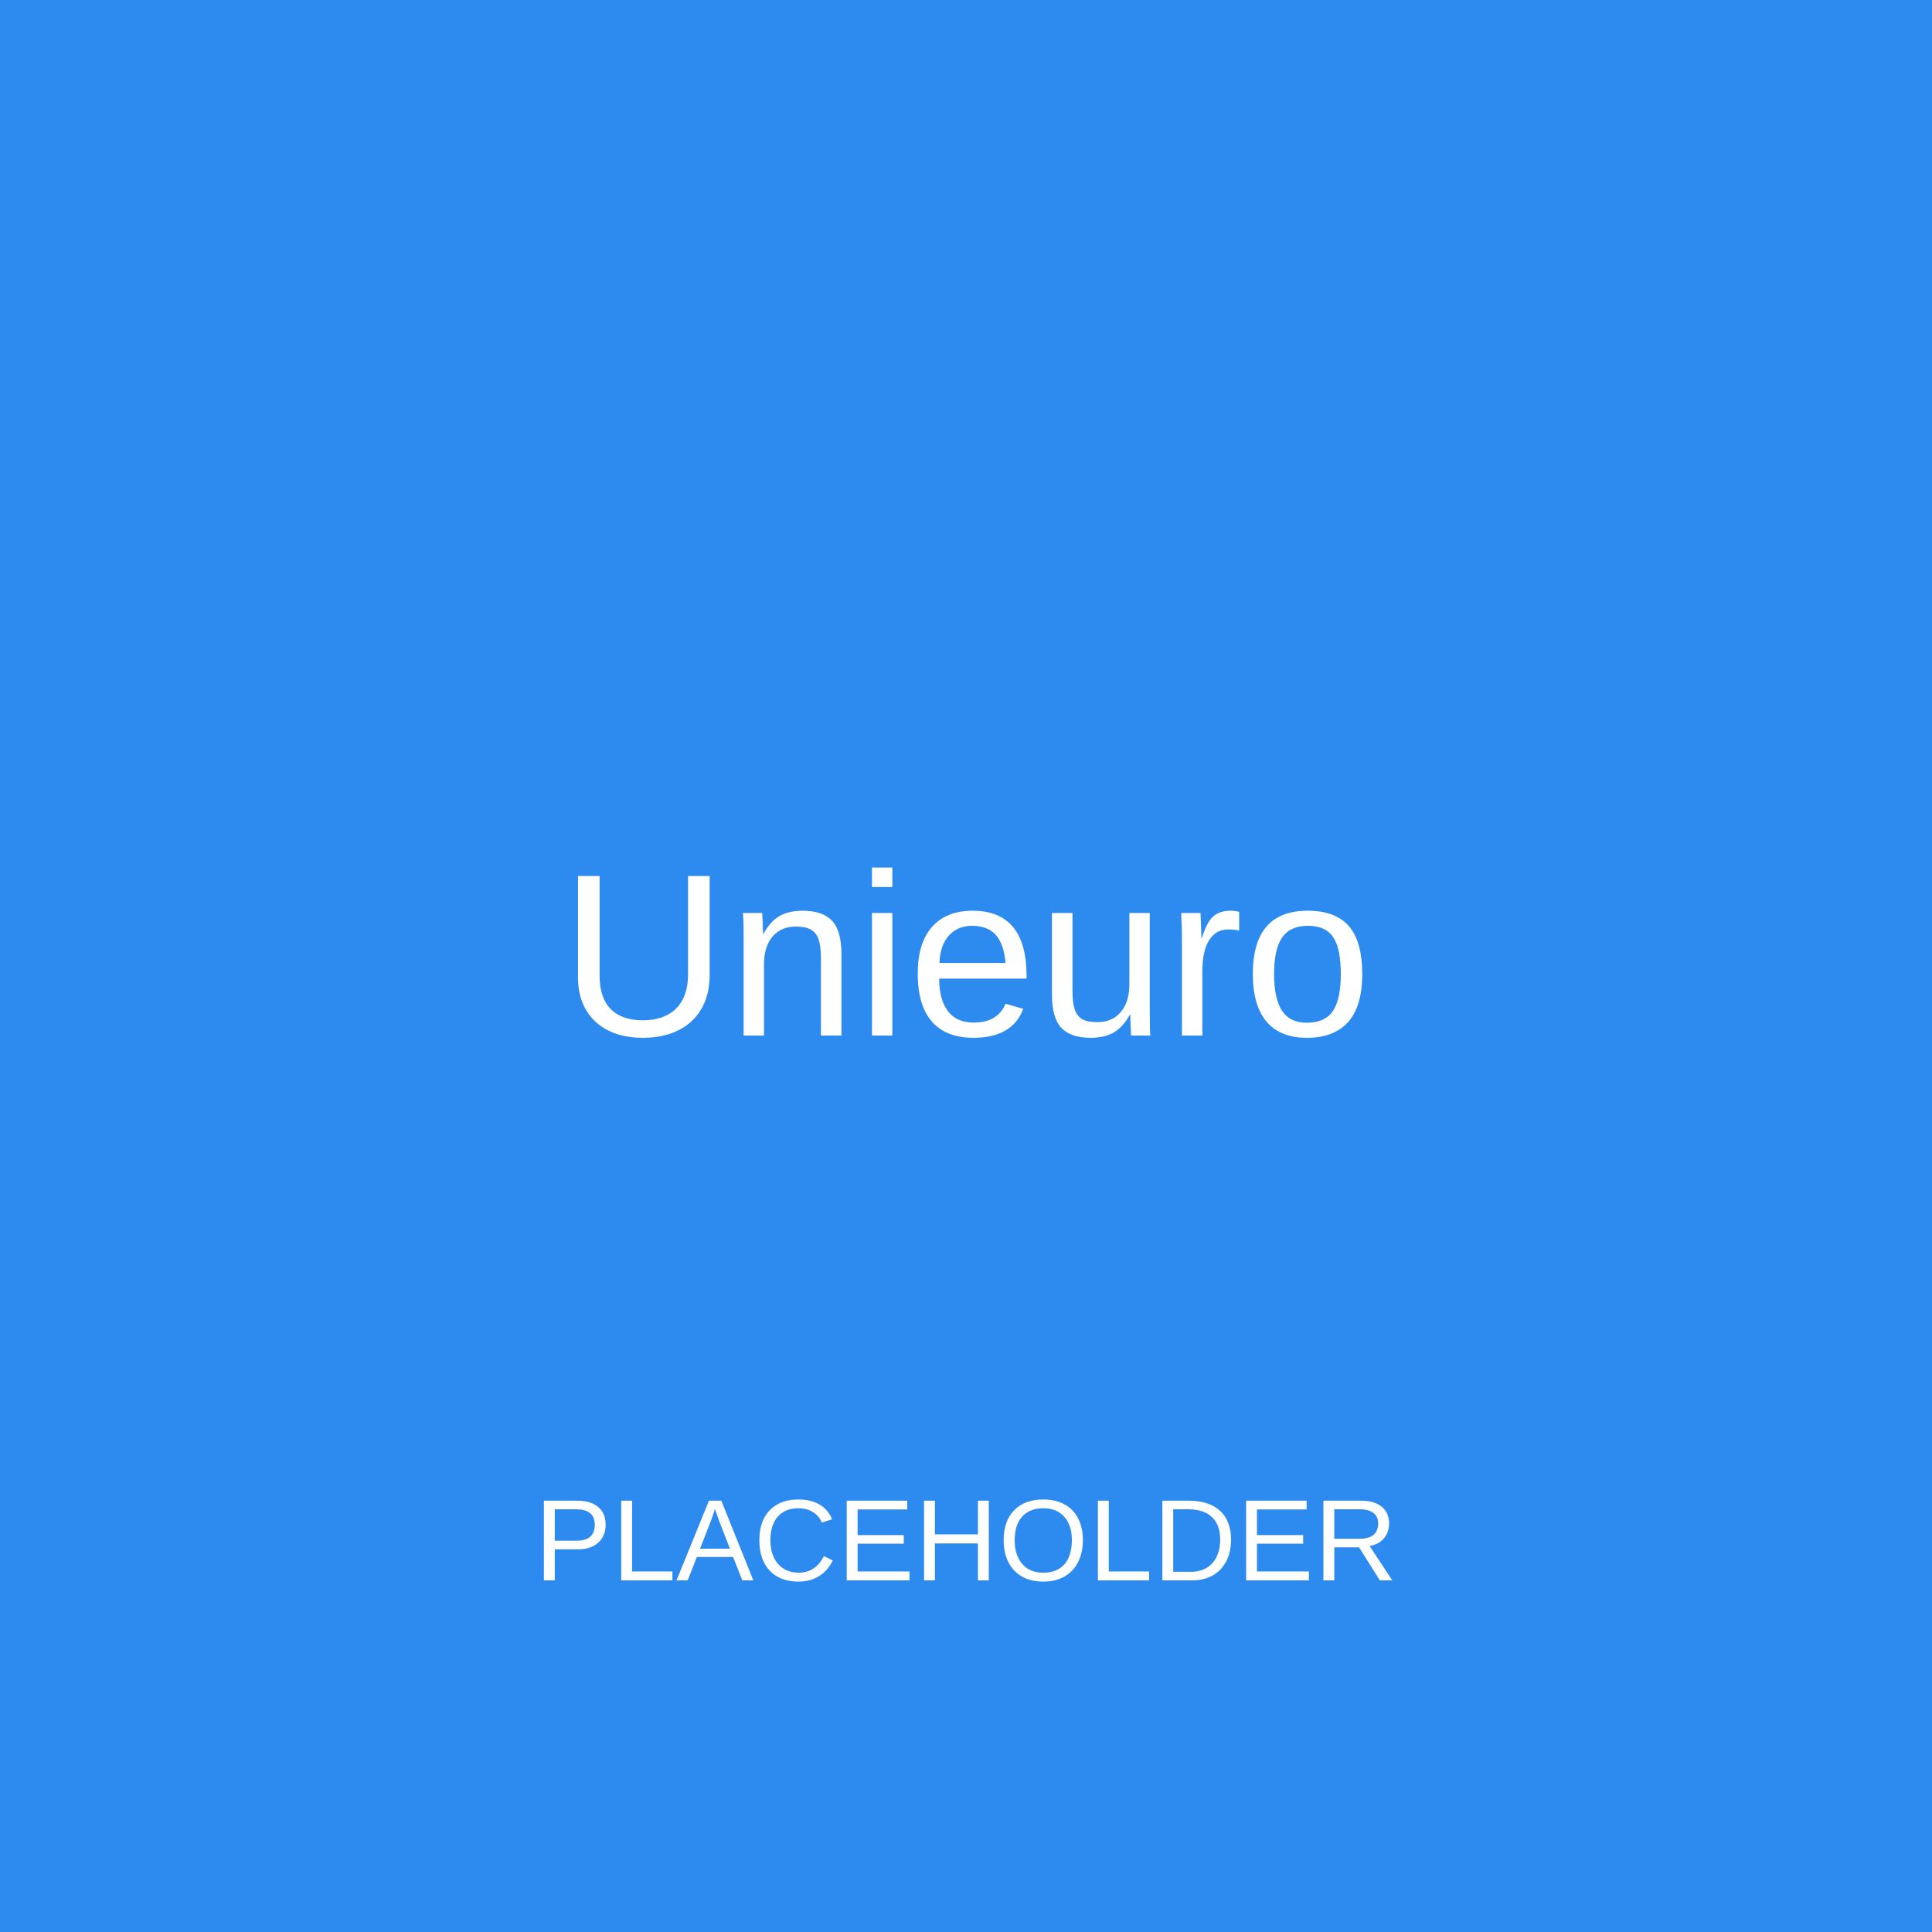
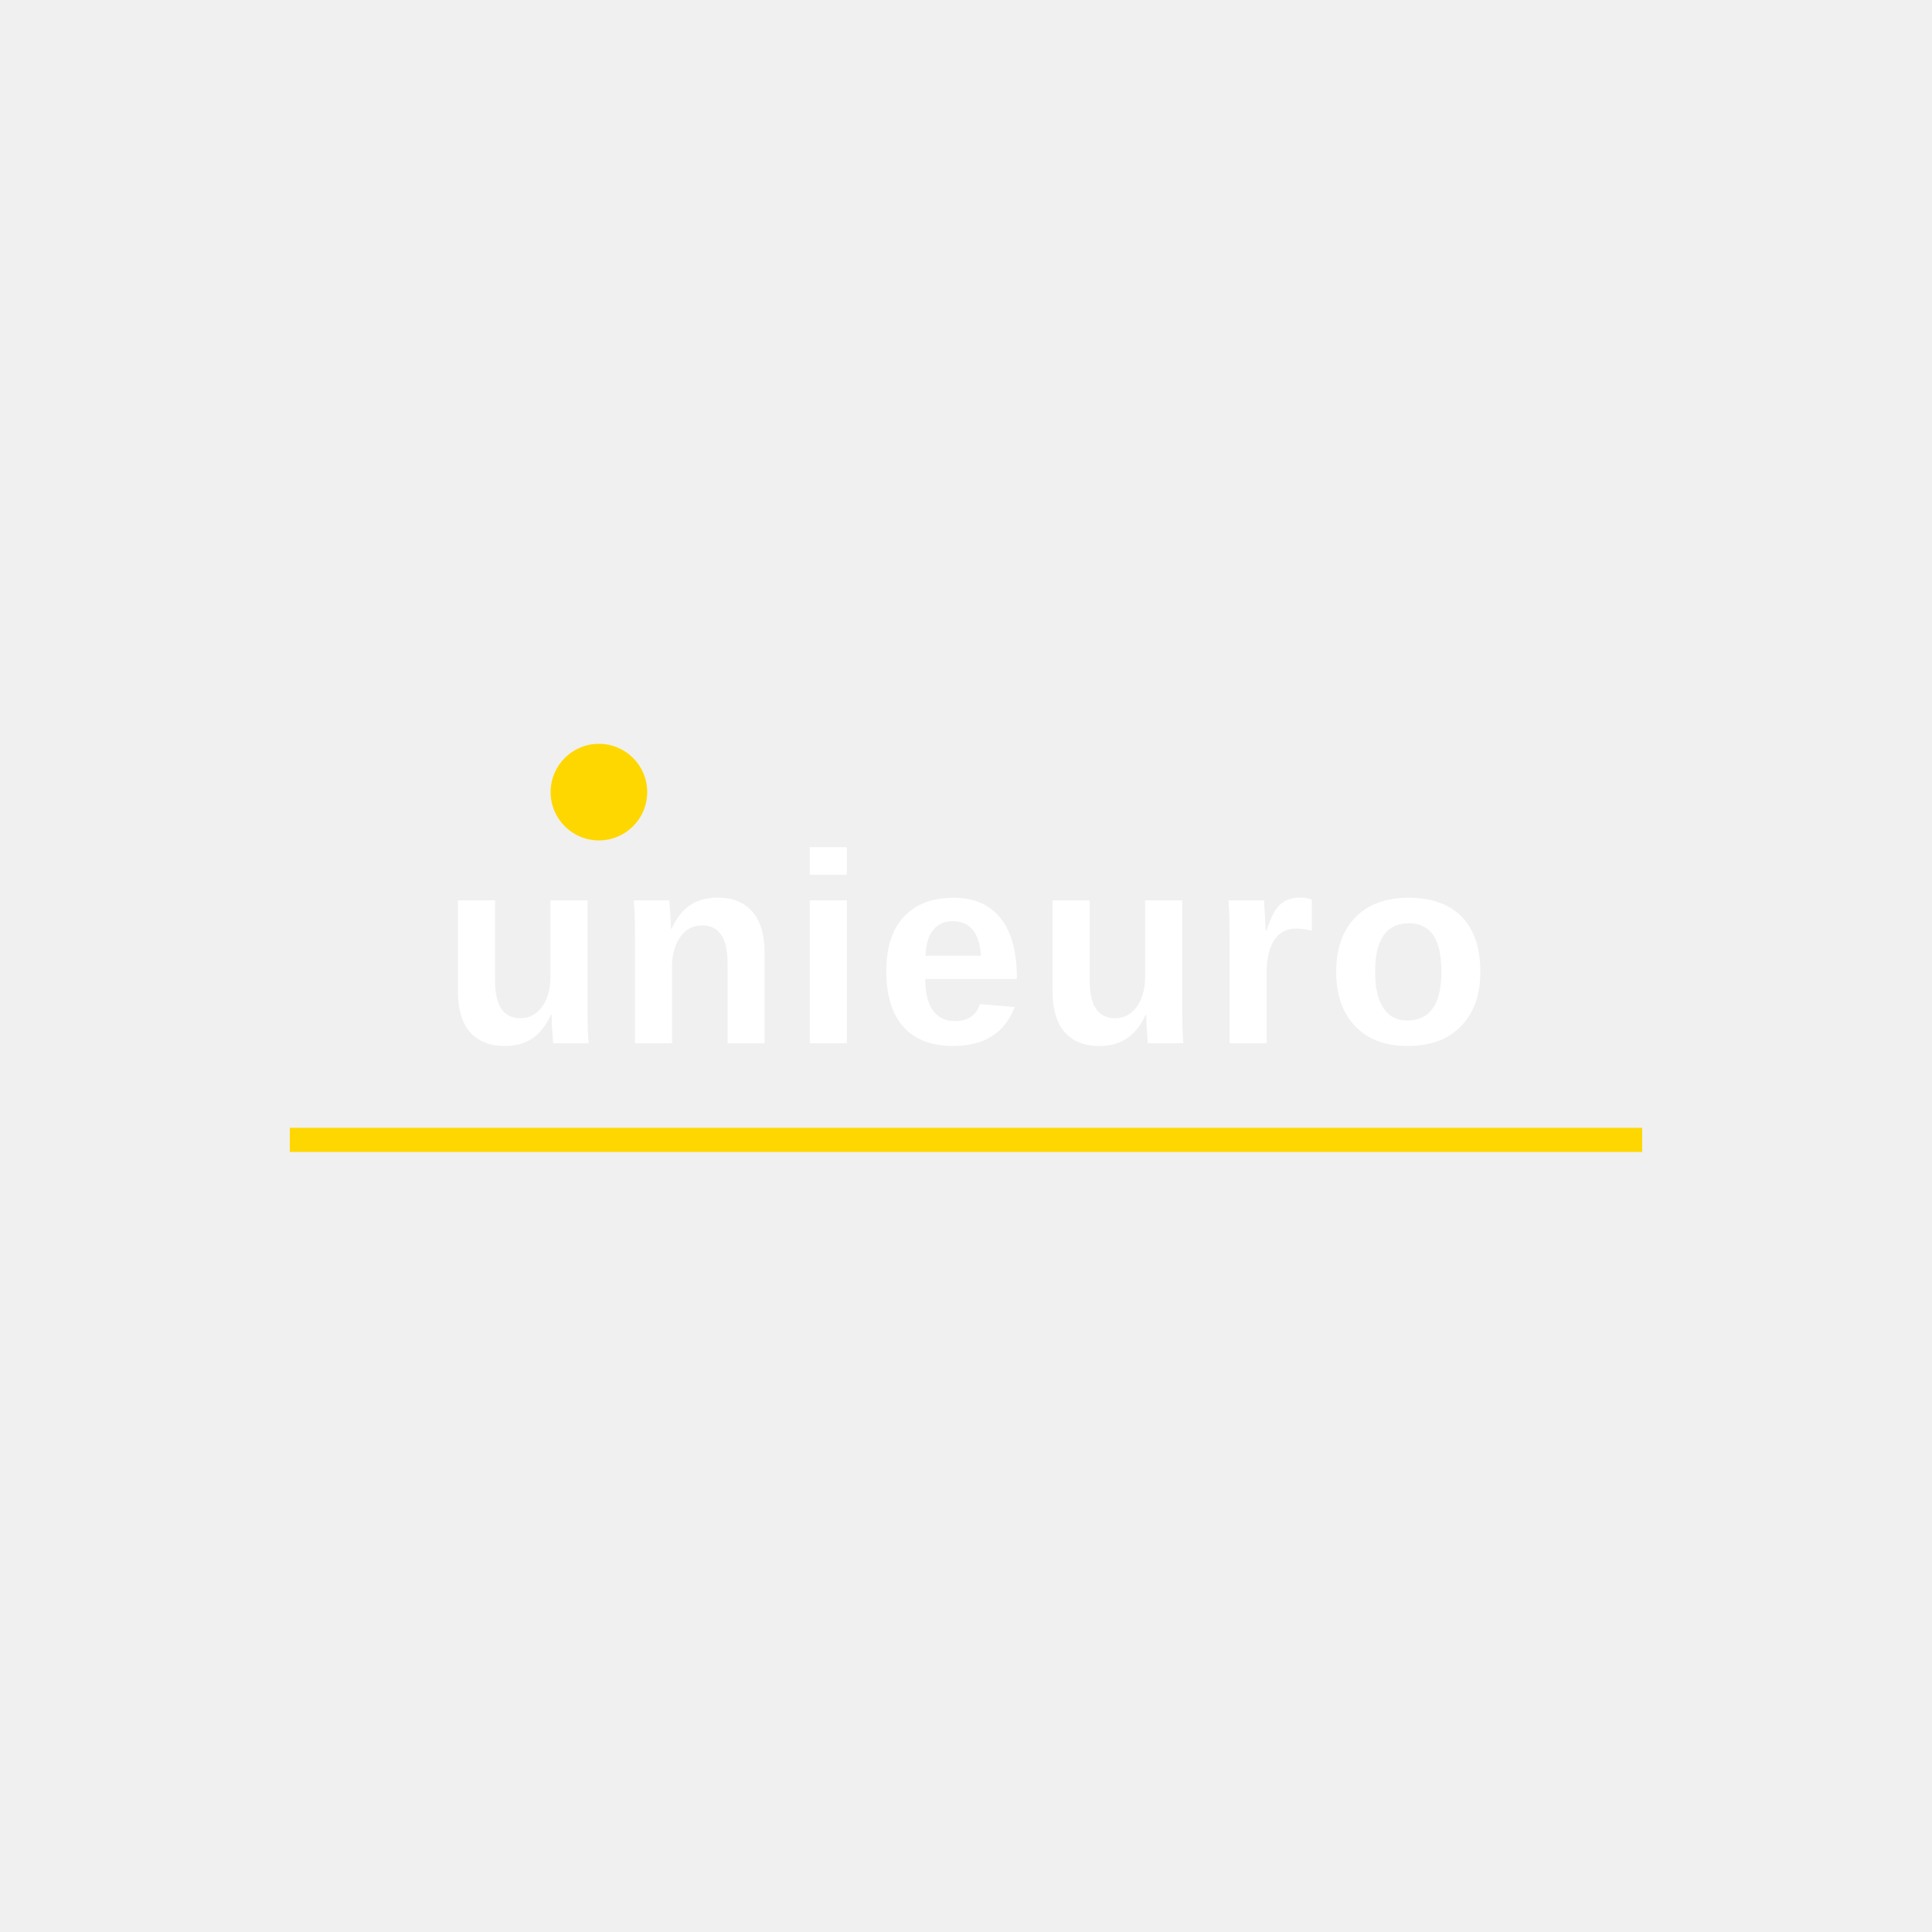
- <svg xmlns="http://www.w3.org/2000/svg" width="200" height="200">
-   <rect width="100%" height="100%" fill="#2D8BF0" />
-   <text x="50%" y="50%" font-family="Arial, sans-serif" font-size="24" fill="#ffffff" text-anchor="middle" dy=".3em">Unieuro</text>
-   <text x="50%" y="80%" font-family="Arial, sans-serif" font-size="12" fill="#ffffff" text-anchor="middle" dy=".3em">PLACEHOLDER</text>
+ <svg xmlns="http://www.w3.org/2000/svg" width="200" height="200" viewBox="0 0 200 200">
+   <text x="100" y="108" font-family="Arial, Helvetica, sans-serif" font-size="28" font-weight="900" fill="#FFFFFF" text-anchor="middle" letter-spacing="1">unieuro</text>
+   <circle cx="62" cy="82" r="5" fill="#FFD700" />
+   <line x1="30" y1="118" x2="170" y2="118" stroke="#FFD700" stroke-width="2.5" />
</svg>
